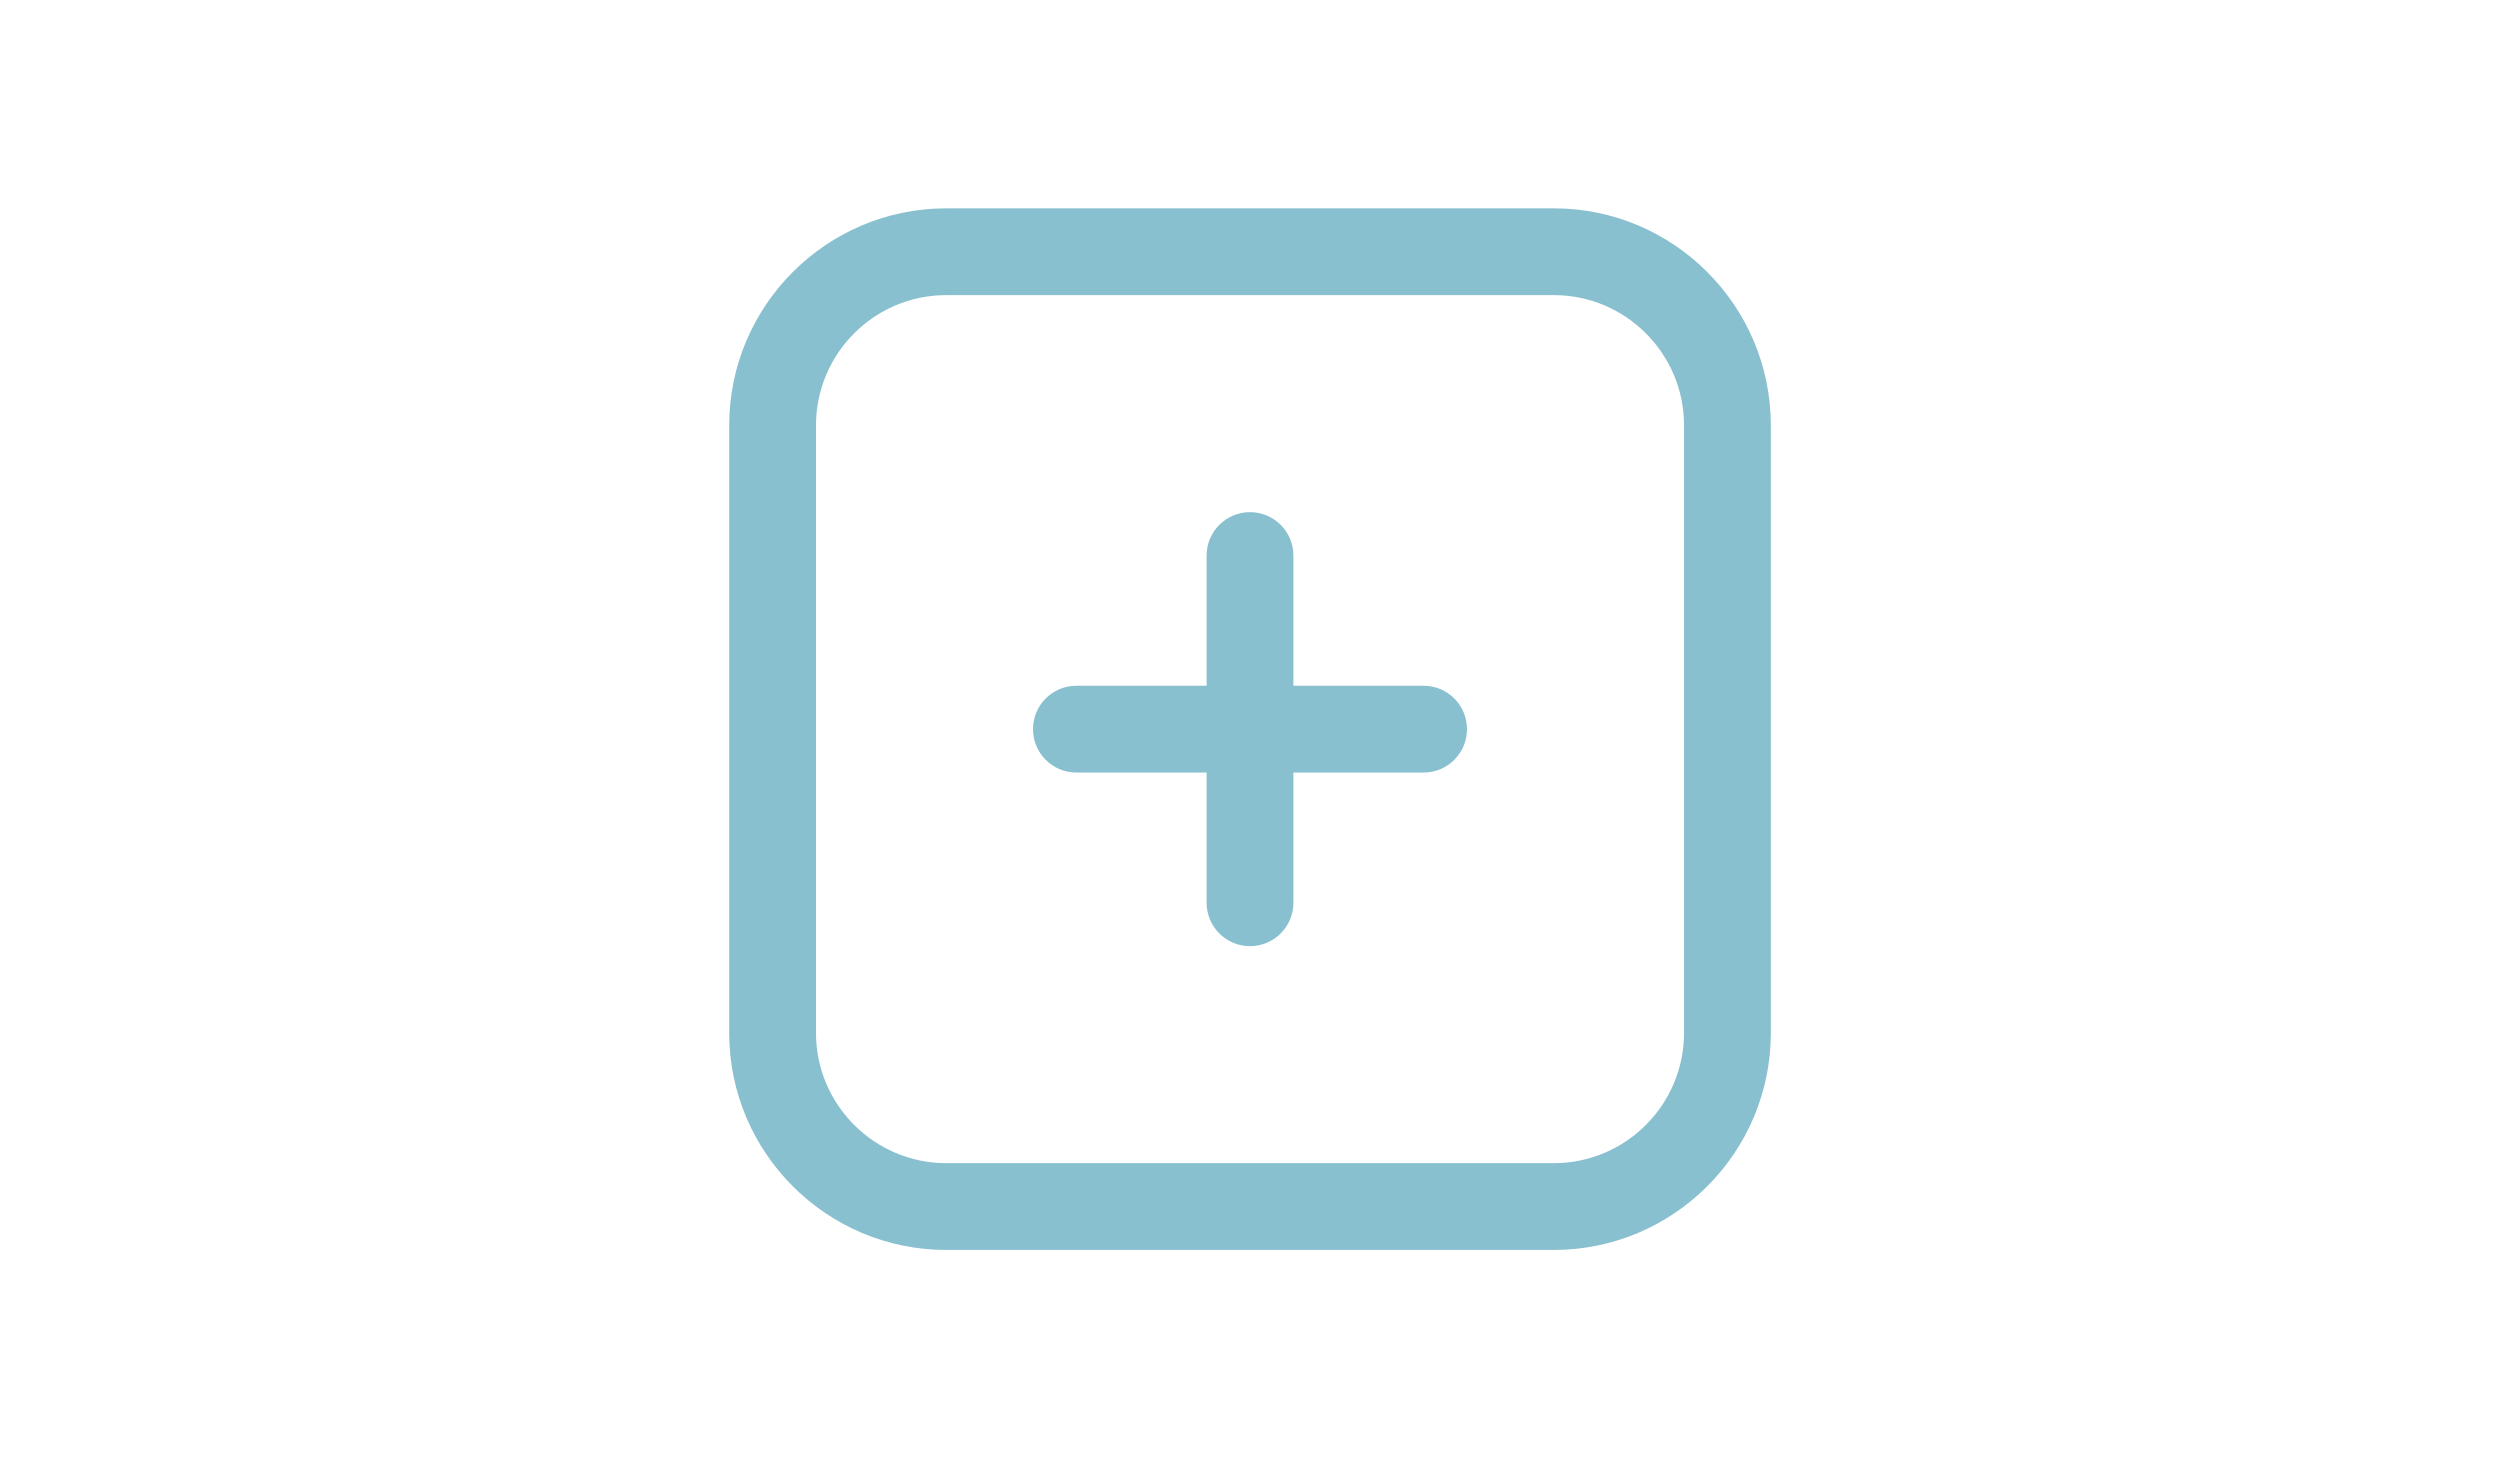
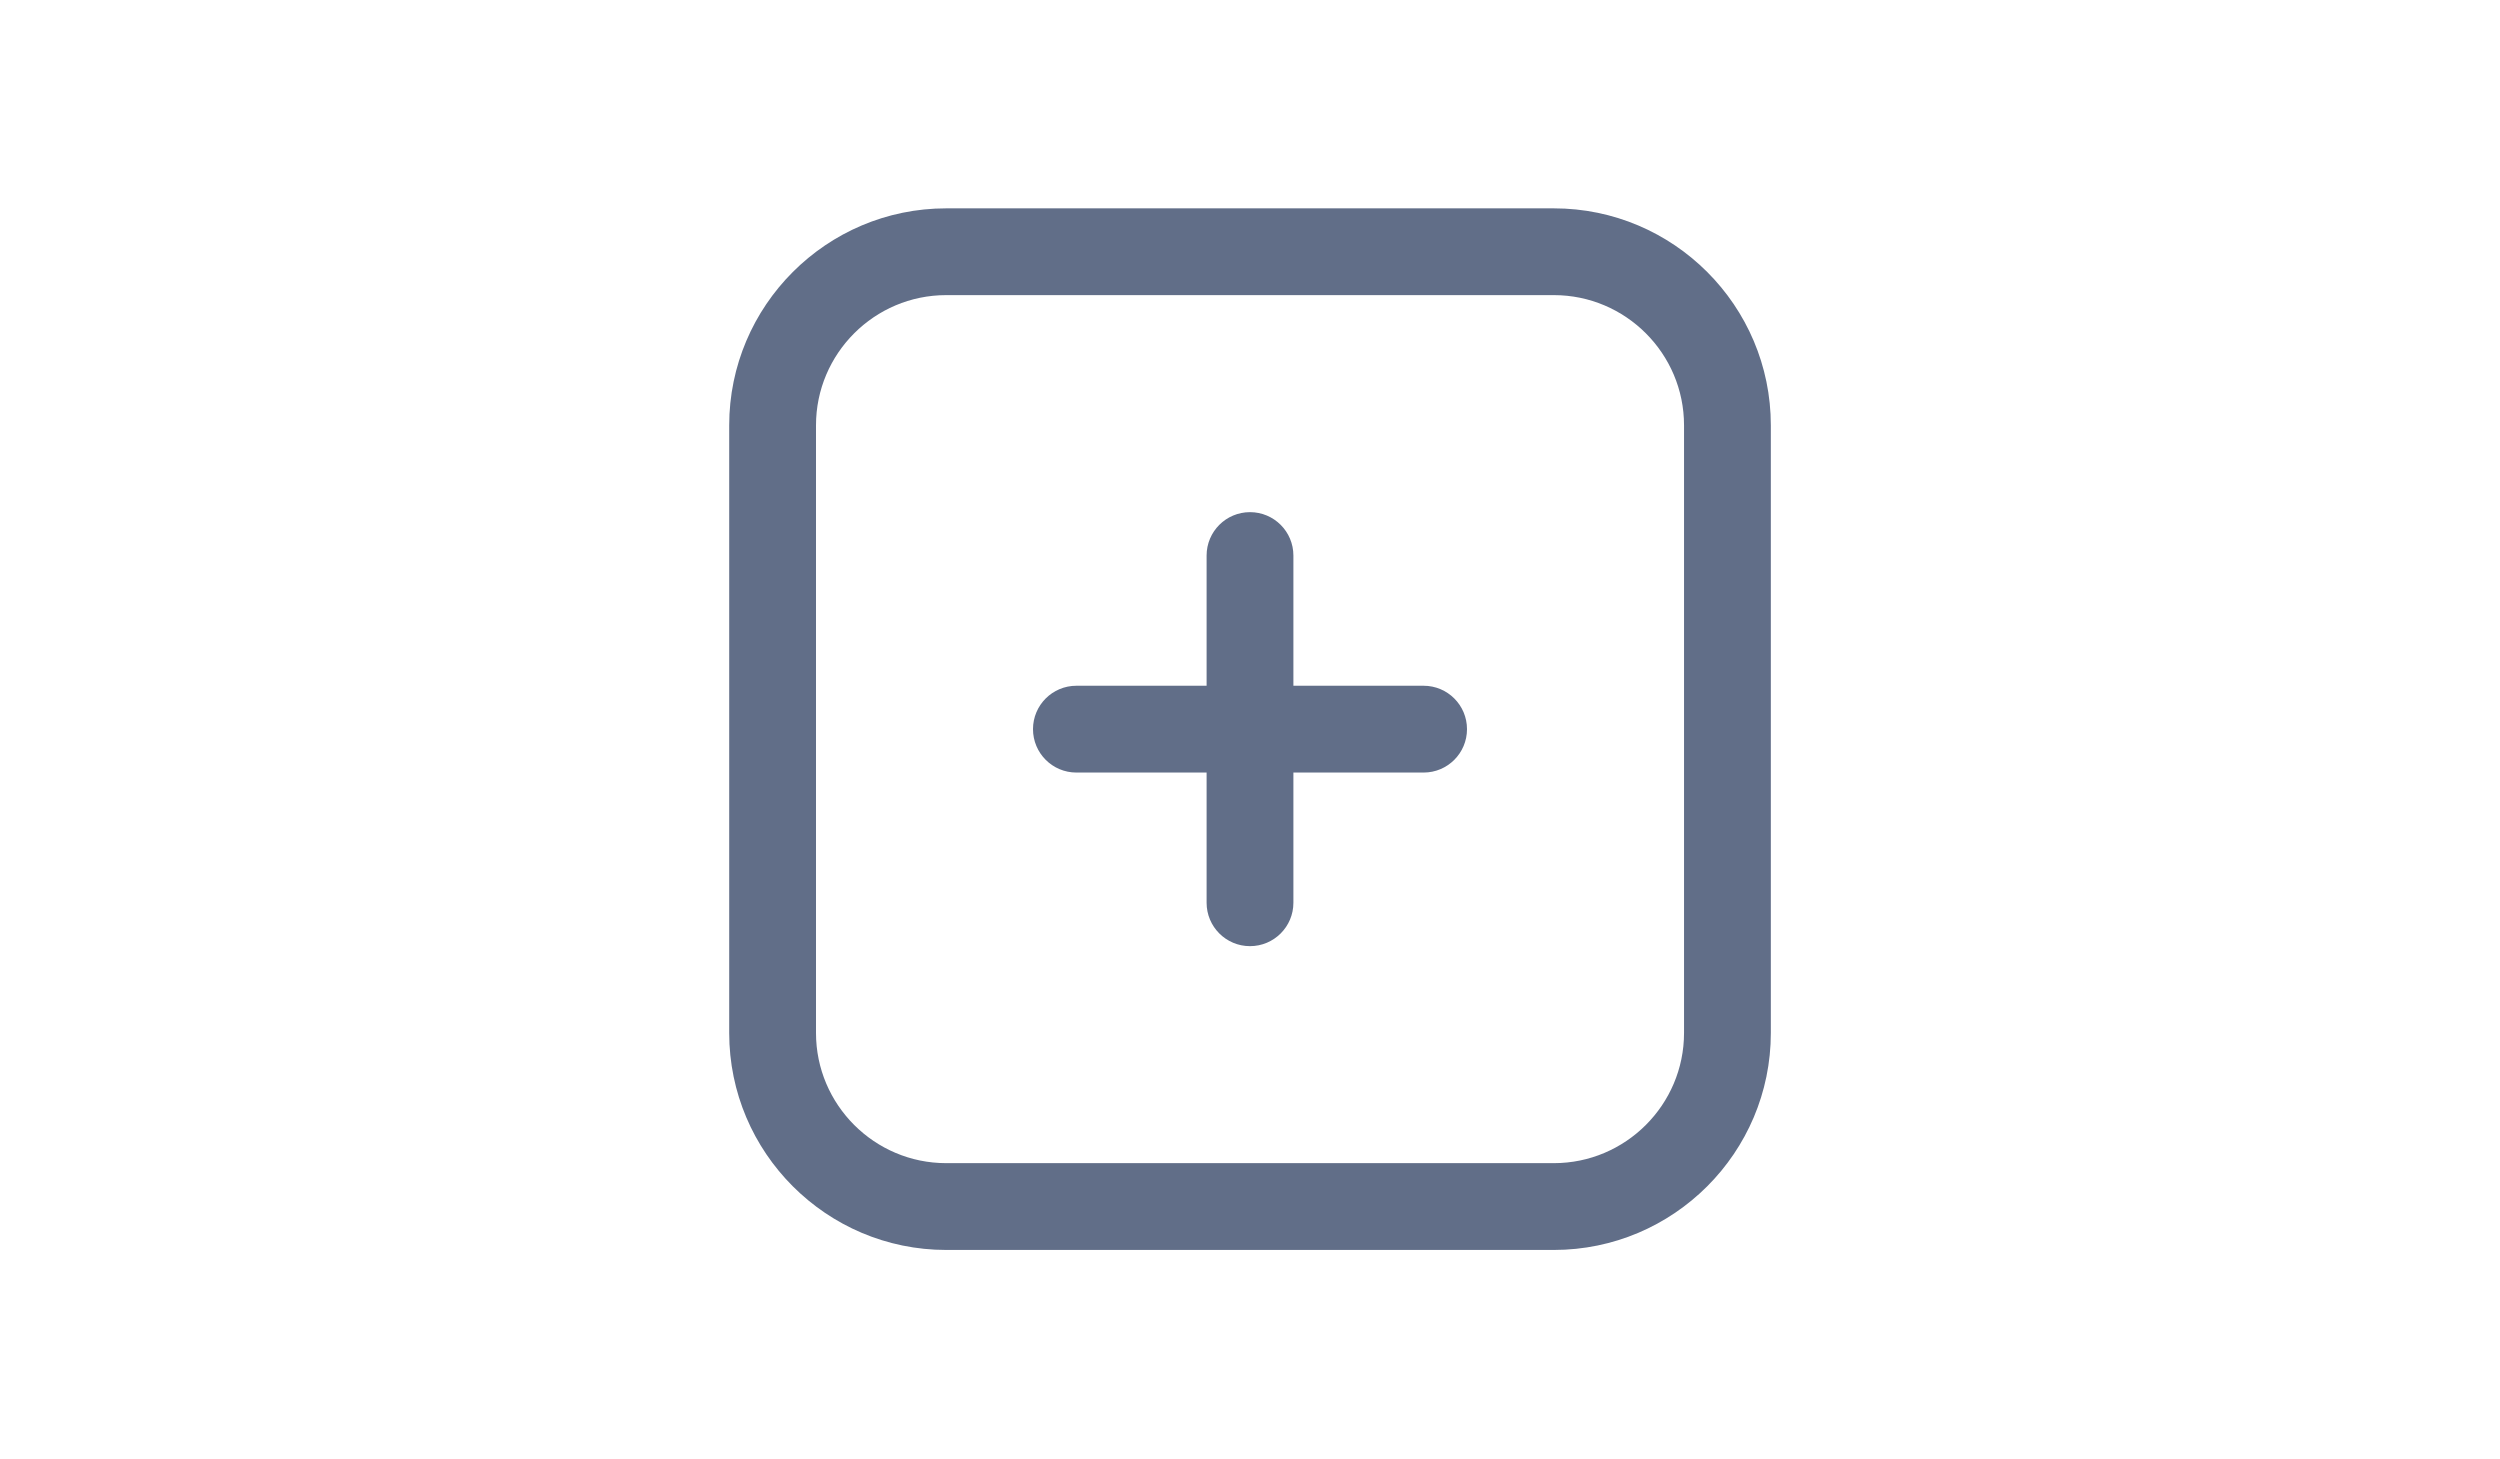
<svg xmlns="http://www.w3.org/2000/svg" id="Layer_1" data-name="Layer 1" viewBox="0 0 56.25 46.875" width="1200" height="700" version="1.1">
  <defs id="defs1" />
-   <path d="m 35.1,23.437 c 0,0.771 -0.625,1.395 -1.395,1.395 h -4.185 v 4.185 c 0,0.771 -0.625,1.395 -1.395,1.395 -0.77,0 -1.395,-0.624 -1.395,-1.395 v -4.185 h -4.185 c -0.77,0 -1.395,-0.624 -1.395,-1.395 0,-0.771 0.625,-1.395 1.395,-1.395 h 4.185 v -4.185 c 0,-0.771 0.625,-1.395 1.395,-1.395 0.77,0 1.395,0.624 1.395,1.395 v 4.185 h 4.185 c 0.77,0 1.395,0.624 1.395,1.395 z m 9.766,-9.766 v 19.531 c 0,3.846 -3.129,6.975 -6.975,6.975 h -19.531 c -3.846,0 -6.975,-3.129 -6.975,-6.975 V 13.672 c 0,-3.846 3.129,-6.975 6.975,-6.975 h 19.531 c 3.846,0 6.975,3.129 6.975,6.975 z m -2.79,0 c 0,-2.307 -1.878,-4.185 -4.185,-4.185 h -19.531 c -2.307,0 -4.185,1.878 -4.185,4.185 v 19.531 c 0,2.307 1.878,4.185 4.185,4.185 h 19.531 c 2.307,0 4.185,-1.878 4.185,-4.185 z" id="path1" style="fill:#88c0d0;fill-opacity:1;stroke-width:1.395" />
+   <path d="m 35.1,23.437 c 0,0.771 -0.625,1.395 -1.395,1.395 h -4.185 v 4.185 c 0,0.771 -0.625,1.395 -1.395,1.395 -0.77,0 -1.395,-0.624 -1.395,-1.395 v -4.185 h -4.185 c -0.77,0 -1.395,-0.624 -1.395,-1.395 0,-0.771 0.625,-1.395 1.395,-1.395 h 4.185 v -4.185 c 0,-0.771 0.625,-1.395 1.395,-1.395 0.77,0 1.395,0.624 1.395,1.395 v 4.185 h 4.185 c 0.77,0 1.395,0.624 1.395,1.395 z m 9.766,-9.766 v 19.531 c 0,3.846 -3.129,6.975 -6.975,6.975 h -19.531 c -3.846,0 -6.975,-3.129 -6.975,-6.975 V 13.672 c 0,-3.846 3.129,-6.975 6.975,-6.975 h 19.531 c 3.846,0 6.975,3.129 6.975,6.975 z m -2.79,0 c 0,-2.307 -1.878,-4.185 -4.185,-4.185 h -19.531 c -2.307,0 -4.185,1.878 -4.185,4.185 v 19.531 c 0,2.307 1.878,4.185 4.185,4.185 h 19.531 c 2.307,0 4.185,-1.878 4.185,-4.185 z" id="path1" style="fill:#616e88;fill-opacity:1;stroke-width:1.395" />
</svg>
